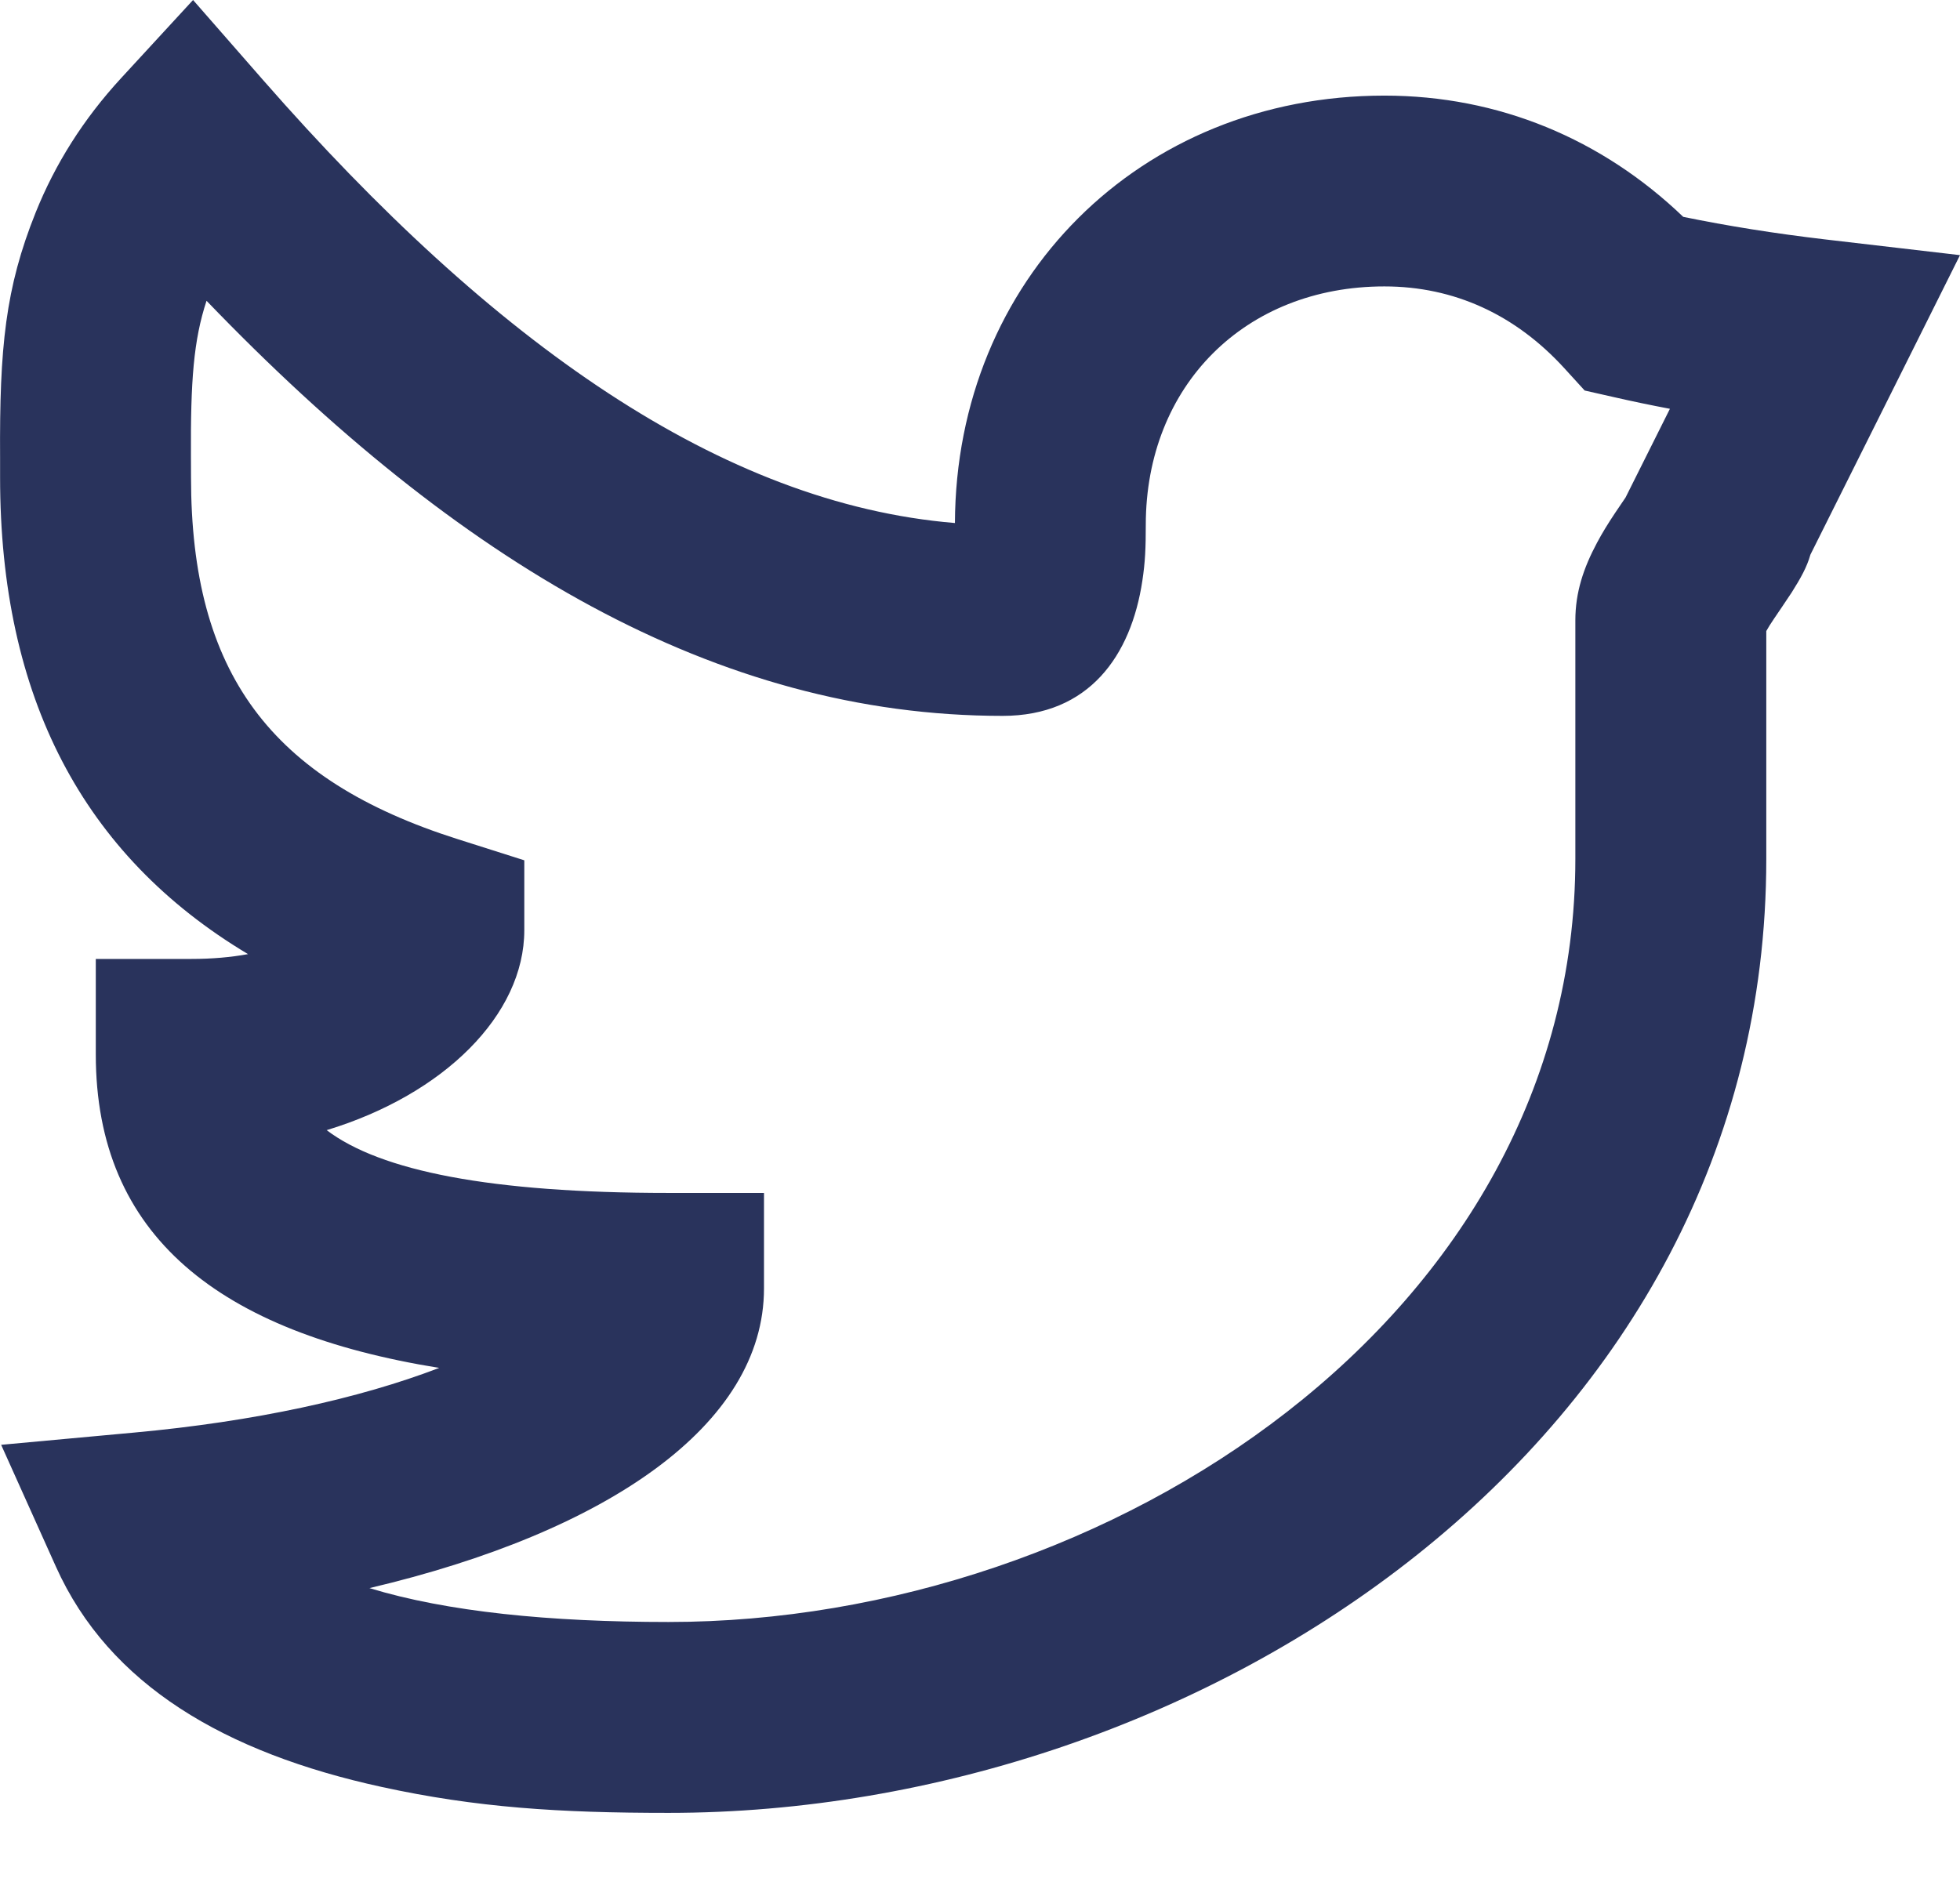
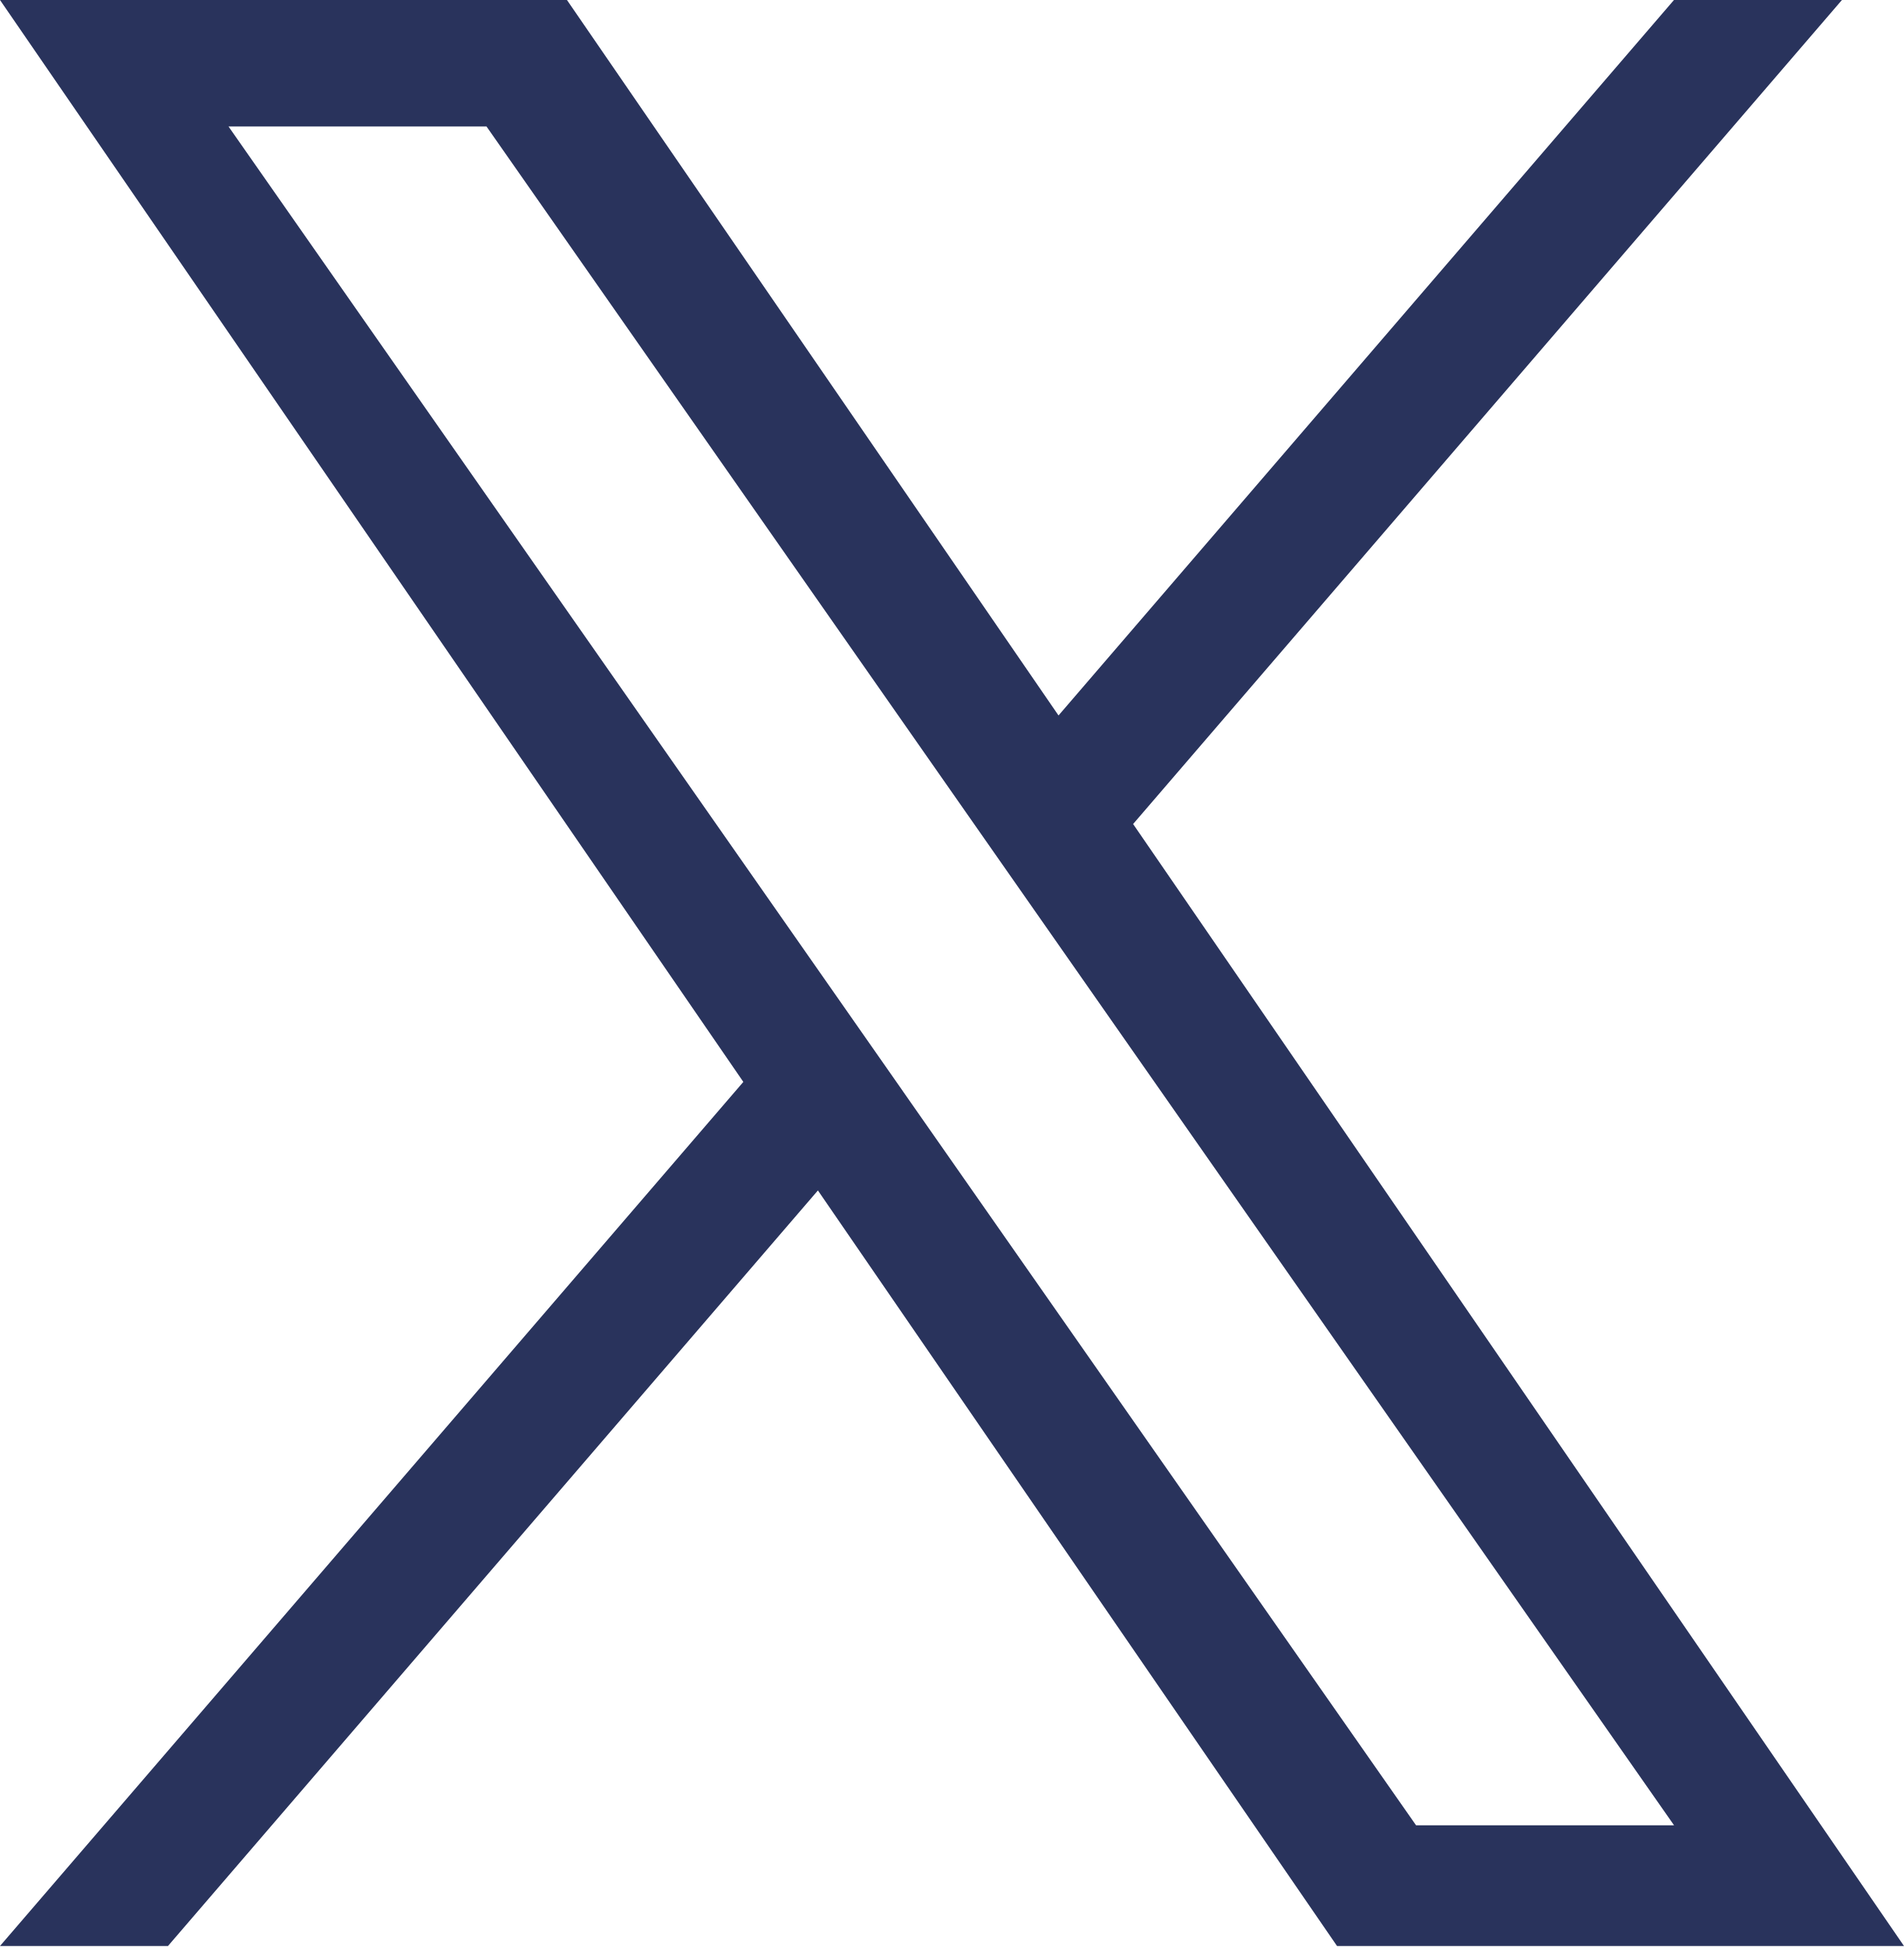
- <svg xmlns="http://www.w3.org/2000/svg" width="24" height="23" viewBox="0 0 24 23" fill="none">
-   <path fill-rule="evenodd" clip-rule="evenodd" d="M22.346 2.932L24 3.125L23.257 4.614C22.894 5.341 22.531 6.067 22.168 6.794C22.125 6.947 22.049 7.082 21.938 7.258C21.891 7.331 21.731 7.565 21.724 7.576C21.681 7.639 21.65 7.689 21.628 7.729V10.521C21.628 17.664 14.714 22.204 8.186 22.204C6.85 22.204 5.835 22.14 4.672 21.886C2.76 21.469 1.336 20.639 0.685 19.189L0.014 17.696L1.644 17.546C3.118 17.411 4.397 17.13 5.378 16.754C2.683 16.32 1.173 15.137 1.173 12.914V11.745H2.342C2.599 11.745 2.83 11.724 3.037 11.686C1.014 10.476 0.001 8.537 0.001 5.846C0.001 5.731 0.001 5.731 0.001 5.608C-0.007 4.252 0.066 3.527 0.437 2.602C0.675 2.01 1.019 1.461 1.482 0.958L2.364 0L3.221 0.98C6.047 4.209 8.841 6.169 11.693 6.406C11.705 3.426 13.957 1.171 16.952 1.171C18.349 1.171 19.615 1.701 20.611 2.656C21.156 2.768 21.734 2.86 22.346 2.932ZM19.762 4.864L19.404 4.783L19.157 4.512C18.558 3.855 17.807 3.508 16.952 3.508C15.242 3.508 14.03 4.726 14.03 6.43C14.03 6.708 14.023 6.883 13.988 7.113C13.85 8.031 13.335 8.768 12.277 8.768C8.773 8.768 5.612 6.89 2.529 3.684C2.37 4.167 2.333 4.664 2.338 5.595C2.339 5.72 2.339 5.72 2.339 5.846C2.339 8.239 3.309 9.549 5.605 10.278L6.42 10.537V11.392C6.42 12.429 5.437 13.405 4 13.842C4.659 14.342 6.006 14.611 8.186 14.611H9.355V15.78C9.355 17.455 7.431 18.766 4.524 19.451C5.472 19.741 6.734 19.866 8.186 19.866C13.579 19.866 19.29 16.116 19.29 10.521V7.599C19.29 7.255 19.39 6.957 19.555 6.648C19.62 6.526 19.691 6.411 19.779 6.279C19.795 6.254 19.857 6.164 19.905 6.093L19.998 5.907C20.148 5.607 20.298 5.307 20.448 5.007C20.215 4.963 19.986 4.915 19.762 4.864Z" fill="#29335c" />
+ <svg xmlns="http://www.w3.org/2000/svg" width="1200" height="1227" viewBox="0 0 1200 1227" fill="none">
+   <path d="M714.163 519.284L1160.89 0H1055.03L667.137 450.887L357.328 0H0L468.492 681.821L0 1226.37H105.866L515.491 750.218L842.672 1226.37H1200L714.137 519.284H714.163ZM569.165 687.828L521.697 619.934L144.011 79.694H306.615L611.412 515.685L658.88 583.579L1055.08 1150.3H892.476L569.165 687.854V687.828Z" fill="#29335c" />
</svg>
